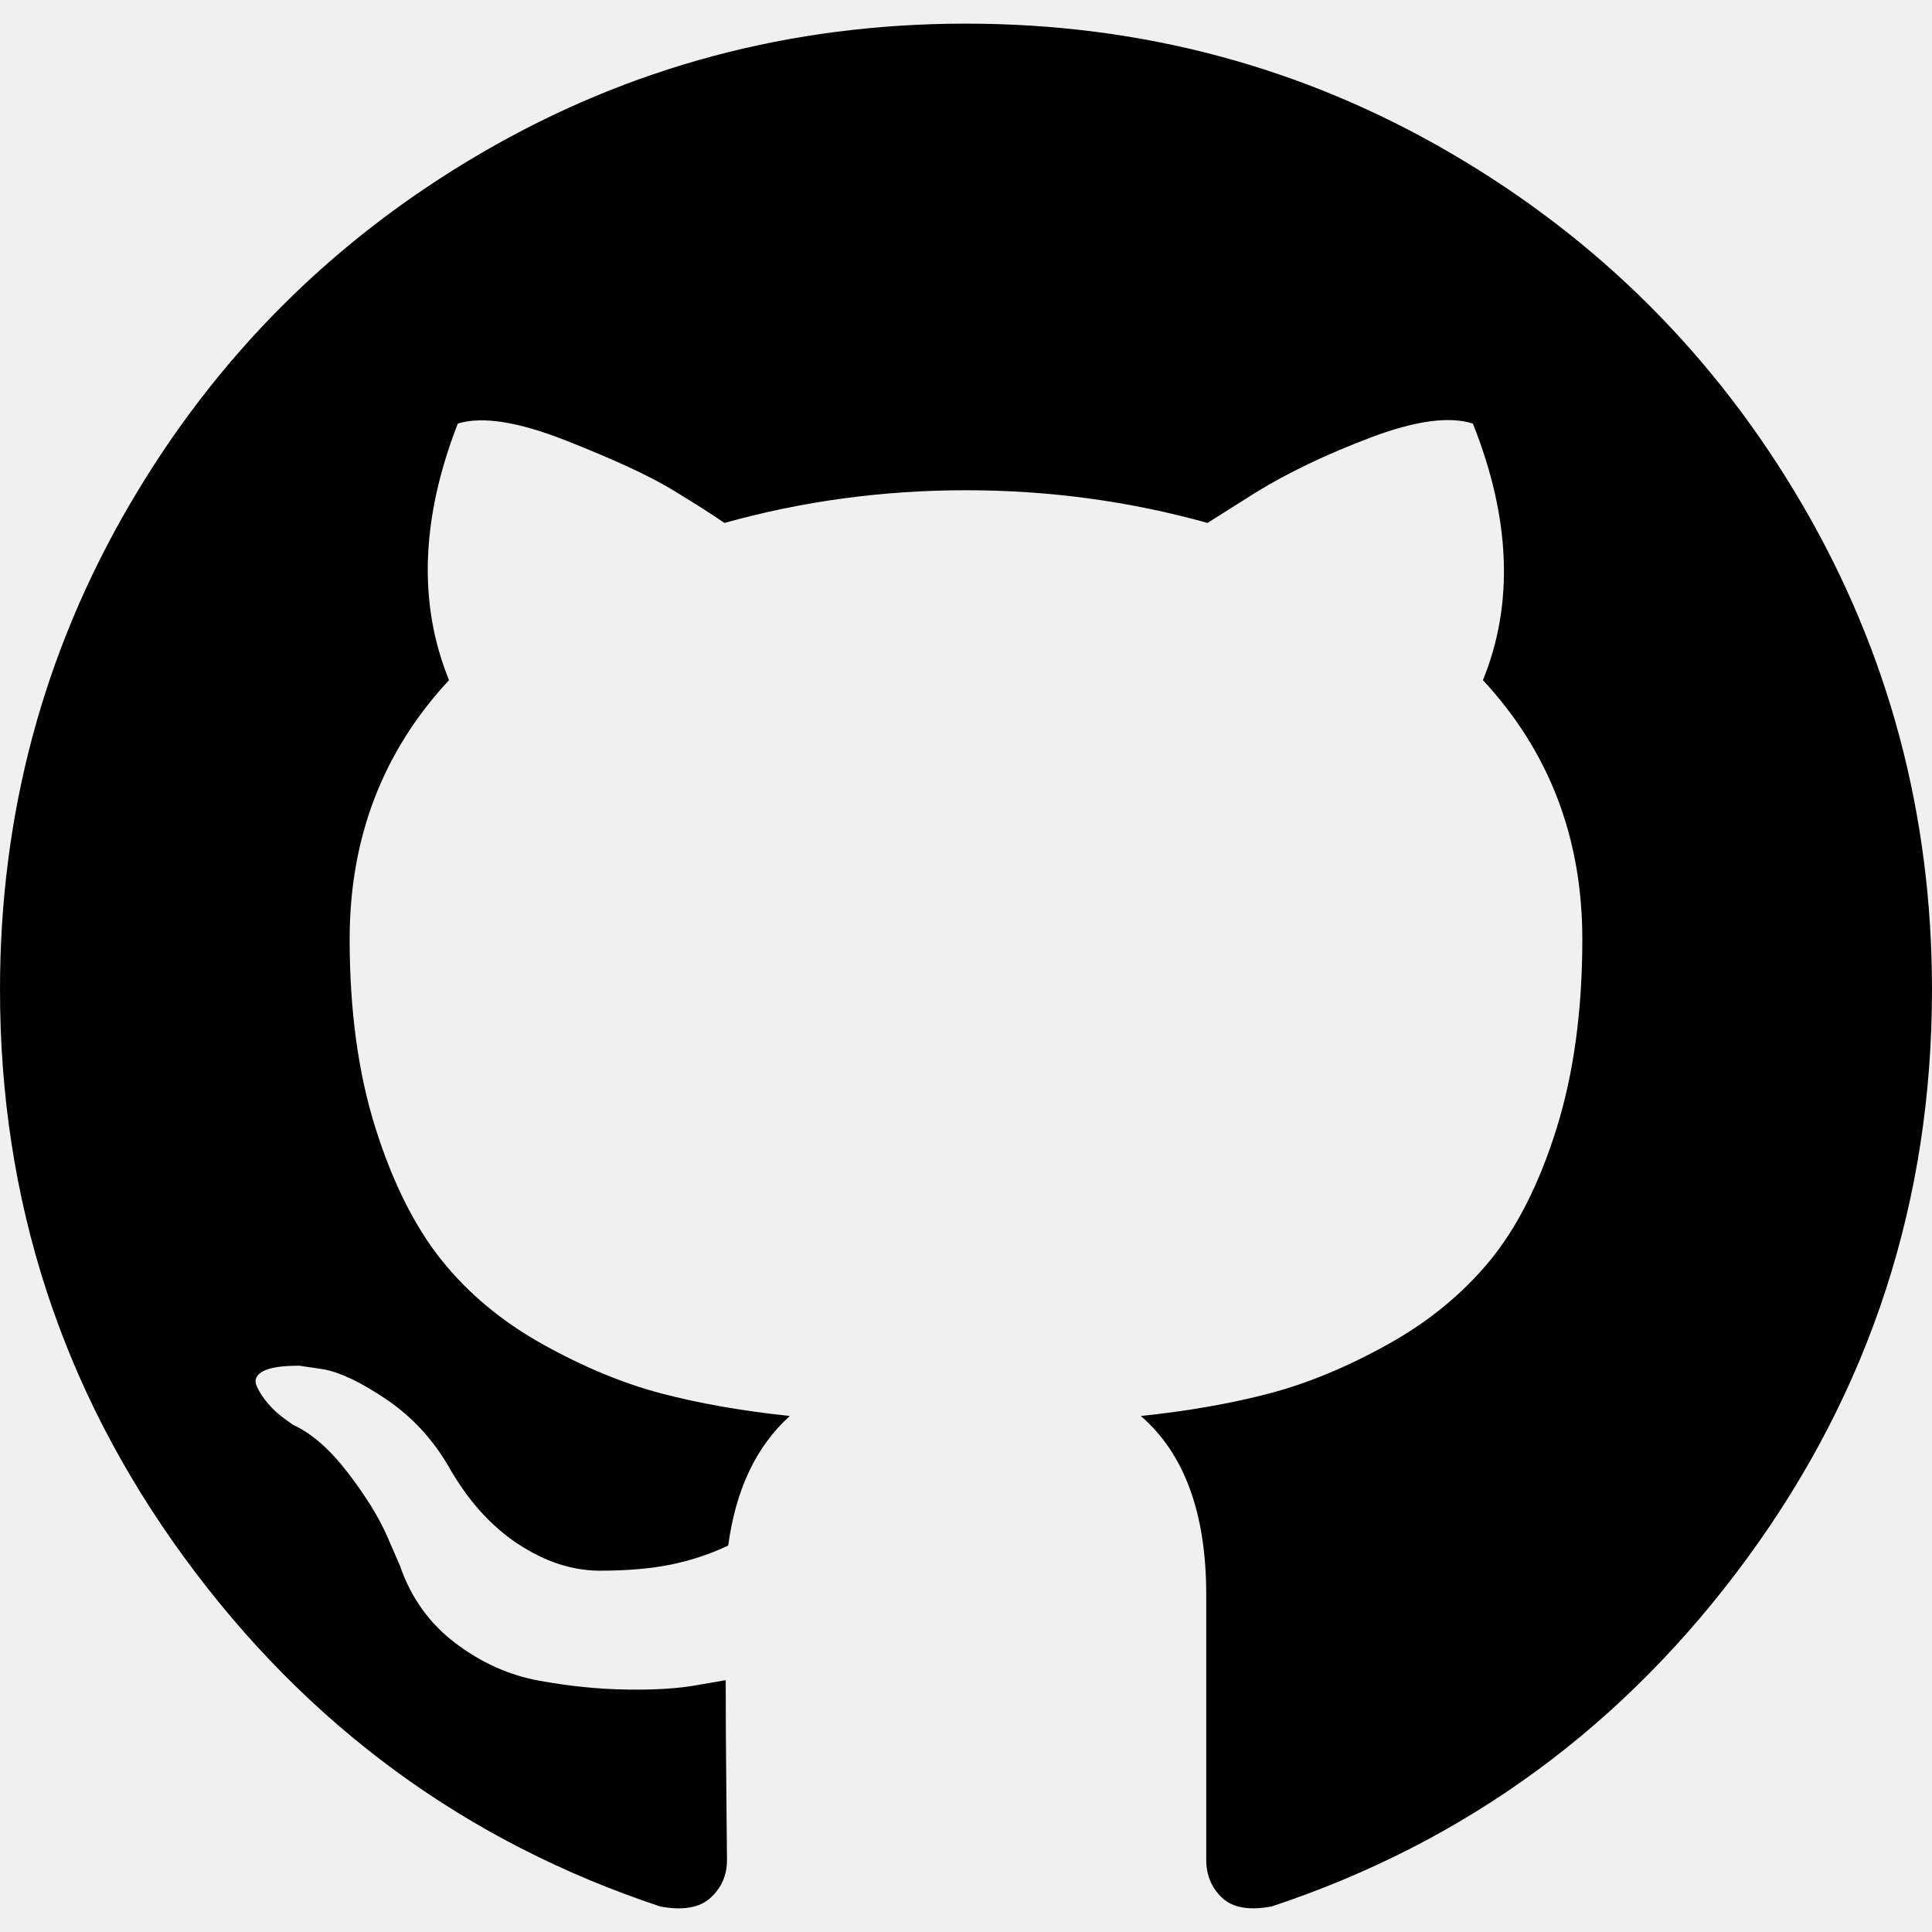
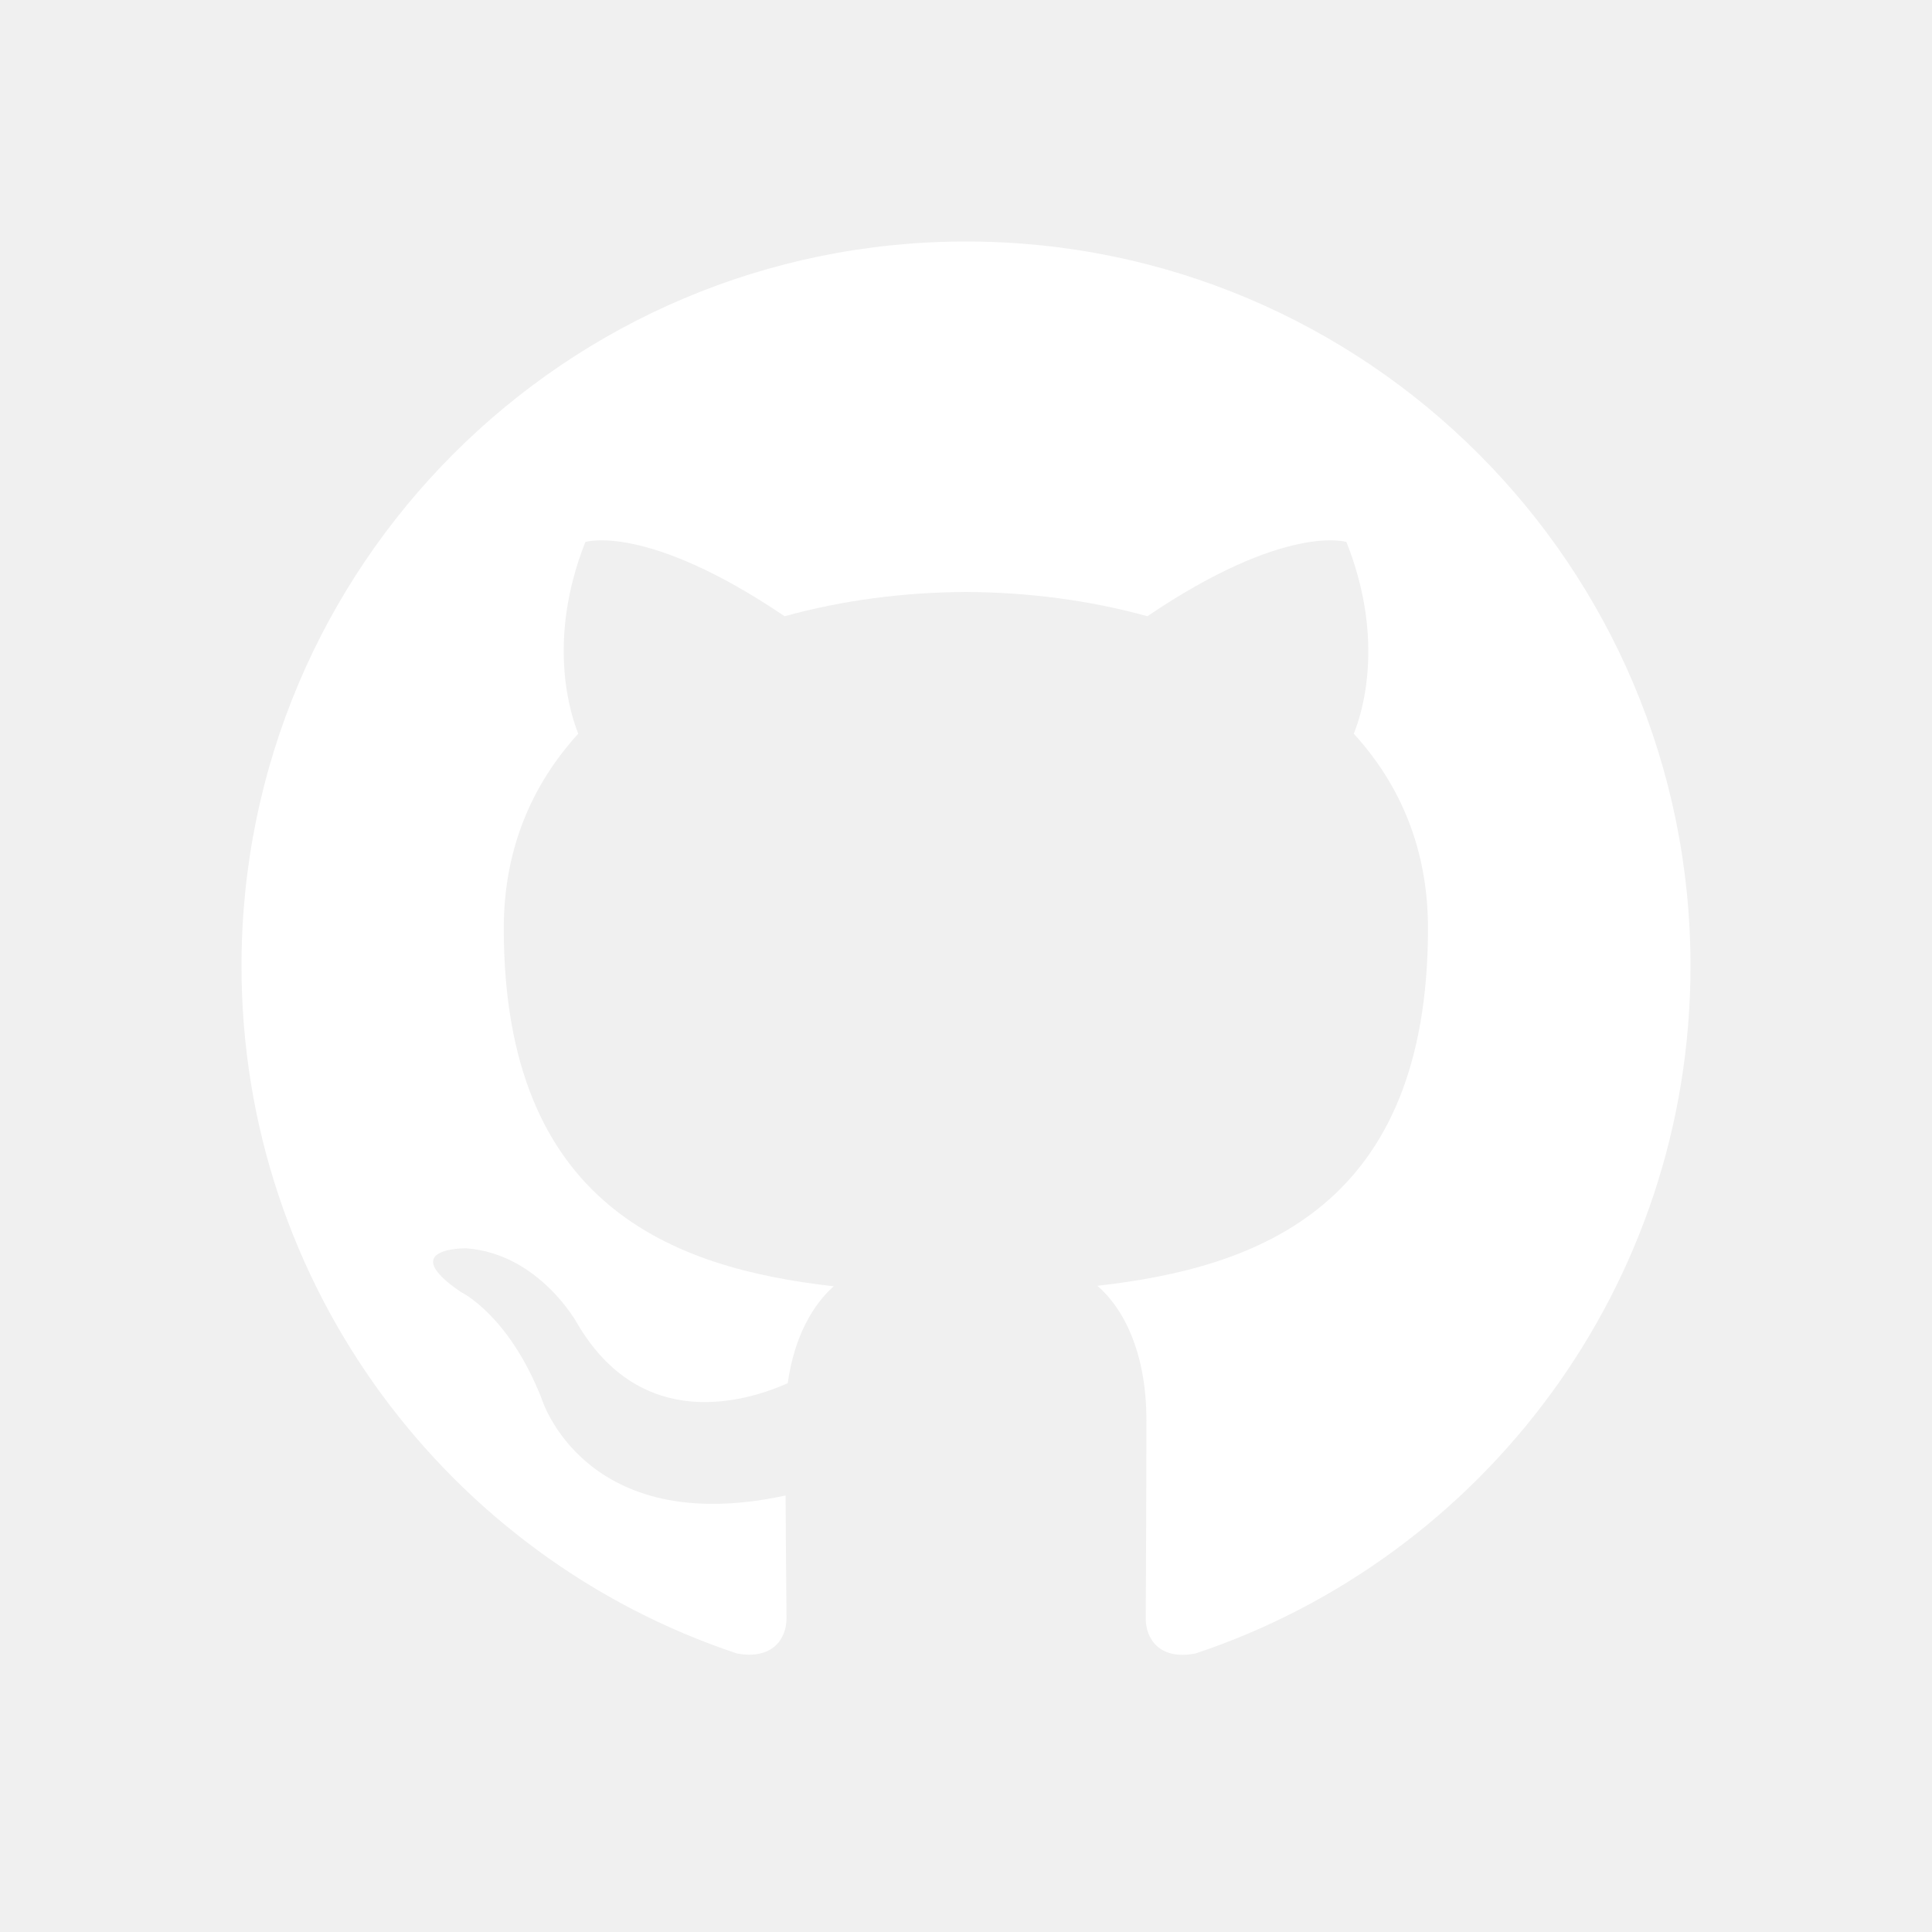
- <svg xmlns="http://www.w3.org/2000/svg" version="1.1" id="Capa_1" x="0px" y="0px" width="438.549px" height="438.549px" viewBox="0 0 438.549 438.549" style="enable-background:new 0 0 438.549 438.549;" xml:space="preserve">
-   <g>
-     <path d="M409.132,114.573c-19.608-33.596-46.205-60.194-79.798-79.8C295.736,15.166,259.057,5.365,219.271,5.365   c-39.781,0-76.472,9.804-110.063,29.408c-33.596,19.605-60.192,46.204-79.8,79.8C9.803,148.168,0,184.854,0,224.63   c0,47.78,13.94,90.745,41.827,128.906c27.884,38.164,63.906,64.572,108.063,79.227c5.14,0.954,8.945,0.283,11.419-1.996   c2.475-2.282,3.711-5.14,3.711-8.562c0-0.571-0.049-5.708-0.144-15.417c-0.098-9.709-0.144-18.179-0.144-25.406l-6.567,1.136   c-4.187,0.767-9.469,1.092-15.846,1c-6.374-0.089-12.991-0.757-19.842-1.999c-6.854-1.231-13.229-4.086-19.13-8.559   c-5.898-4.473-10.085-10.328-12.56-17.556l-2.855-6.57c-1.903-4.374-4.899-9.233-8.992-14.559   c-4.093-5.331-8.232-8.945-12.419-10.848l-1.999-1.431c-1.332-0.951-2.568-2.098-3.711-3.429c-1.142-1.331-1.997-2.663-2.568-3.997   c-0.572-1.335-0.098-2.43,1.427-3.289c1.525-0.859,4.281-1.276,8.28-1.276l5.708,0.853c3.807,0.763,8.516,3.042,14.133,6.851   c5.614,3.806,10.229,8.754,13.846,14.842c4.38,7.806,9.657,13.754,15.846,17.847c6.184,4.093,12.419,6.136,18.699,6.136   c6.28,0,11.704-0.476,16.274-1.423c4.565-0.952,8.848-2.383,12.847-4.285c1.713-12.758,6.377-22.559,13.988-29.41   c-10.848-1.14-20.601-2.857-29.264-5.14c-8.658-2.286-17.605-5.996-26.835-11.14c-9.235-5.137-16.896-11.516-22.985-19.126   c-6.09-7.614-11.088-17.61-14.987-29.979c-3.901-12.374-5.852-26.648-5.852-42.826c0-23.035,7.52-42.637,22.557-58.817   c-7.044-17.318-6.379-36.732,1.997-58.24c5.52-1.715,13.706-0.428,24.554,3.853c10.85,4.283,18.794,7.952,23.84,10.994   c5.046,3.041,9.089,5.618,12.135,7.708c17.705-4.947,35.976-7.421,54.818-7.421s37.117,2.474,54.823,7.421l10.849-6.849   c7.419-4.57,16.18-8.758,26.262-12.565c10.088-3.805,17.802-4.853,23.134-3.138c8.562,21.509,9.325,40.922,2.279,58.24   c15.036,16.18,22.559,35.787,22.559,58.817c0,16.178-1.958,30.497-5.853,42.966c-3.9,12.471-8.941,22.457-15.125,29.979   c-6.191,7.521-13.901,13.85-23.131,18.986c-9.232,5.14-18.182,8.85-26.84,11.136c-8.662,2.286-18.415,4.004-29.263,5.146   c9.894,8.562,14.842,22.077,14.842,40.539v60.237c0,3.422,1.19,6.279,3.572,8.562c2.379,2.279,6.136,2.95,11.276,1.995   c44.163-14.653,80.185-41.062,108.068-79.226c27.88-38.161,41.825-81.126,41.825-128.906   C438.536,184.851,428.728,148.168,409.132,114.573z" />
-   </g>
-   <g>
- </g>
-   <g>
- </g>
-   <g>
- </g>
-   <g>
- </g>
-   <g>
- </g>
-   <g>
- </g>
-   <g>
- </g>
-   <g>
- </g>
-   <g>
- </g>
-   <g>
- </g>
-   <g>
- </g>
-   <g>
- </g>
-   <g>
- </g>
-   <g>
- </g>
-   <g>
- </g>
+ <svg xmlns="http://www.w3.org/2000/svg" fill="#FFFFFF" viewBox="0 0 32 32" width="64px" height="64px" fill-rule="evenodd">
+   <path fill-rule="evenodd" d="M 16 4 C 9.371 4 4 9.371 4 16 C 4 21.301 7.438 25.801 12.207 27.387 C 12.809 27.496 13.027 27.129 13.027 26.809 C 13.027 26.523 13.016 25.77 13.012 24.77 C 9.672 25.492 8.969 23.16 8.969 23.16 C 8.422 21.773 7.637 21.402 7.637 21.402 C 6.547 20.66 7.719 20.676 7.719 20.676 C 8.922 20.762 9.555 21.91 9.555 21.91 C 10.625 23.746 12.363 23.215 13.047 22.91 C 13.156 22.133 13.469 21.605 13.809 21.305 C 11.145 21.004 8.344 19.973 8.344 15.375 C 8.344 14.062 8.812 12.992 9.578 12.152 C 9.457 11.852 9.043 10.629 9.695 8.977 C 9.695 8.977 10.703 8.656 12.996 10.207 C 13.953 9.941 14.98 9.809 16 9.805 C 17.02 9.809 18.047 9.941 19.004 10.207 C 21.297 8.656 22.301 8.977 22.301 8.977 C 22.957 10.629 22.547 11.852 22.422 12.152 C 23.191 12.992 23.652 14.062 23.652 15.375 C 23.652 19.984 20.848 20.996 18.176 21.297 C 18.605 21.664 18.988 22.398 18.988 23.516 C 18.988 25.121 18.977 26.414 18.977 26.809 C 18.977 27.129 19.191 27.504 19.801 27.387 C 24.566 25.797 28 21.301 28 16 C 28 9.371 22.629 4 16 4 Z" />
</svg>
